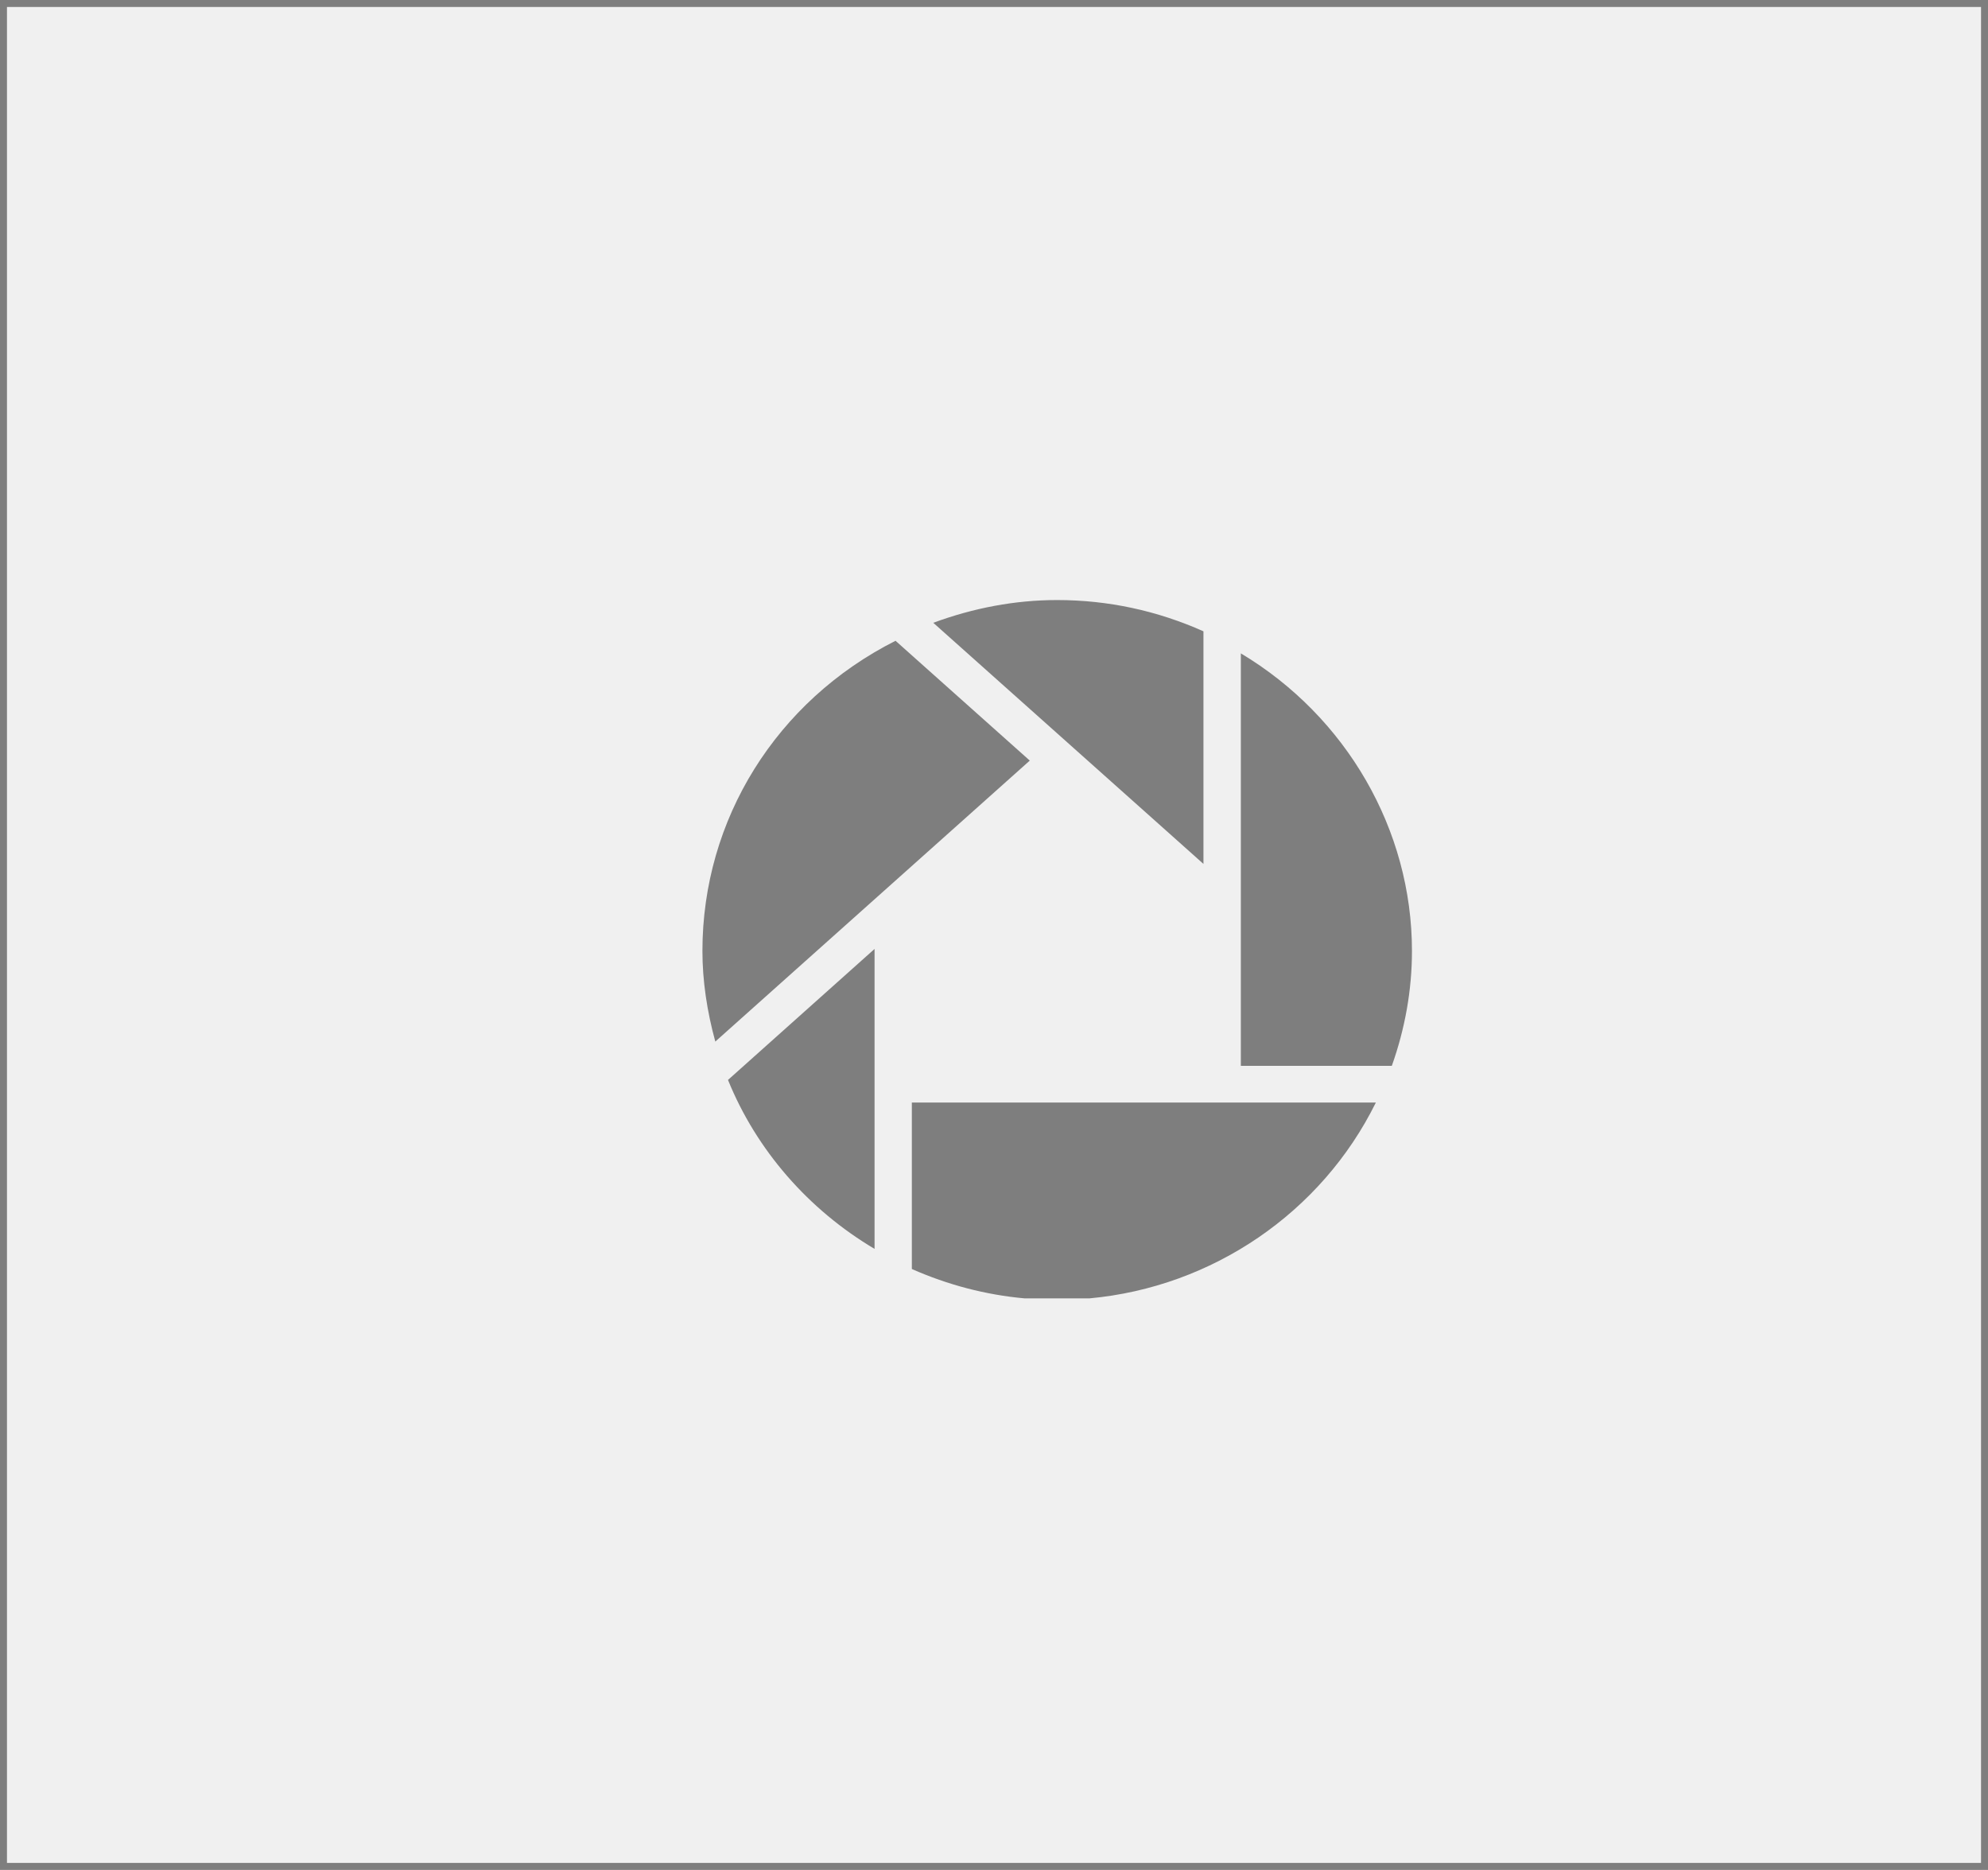
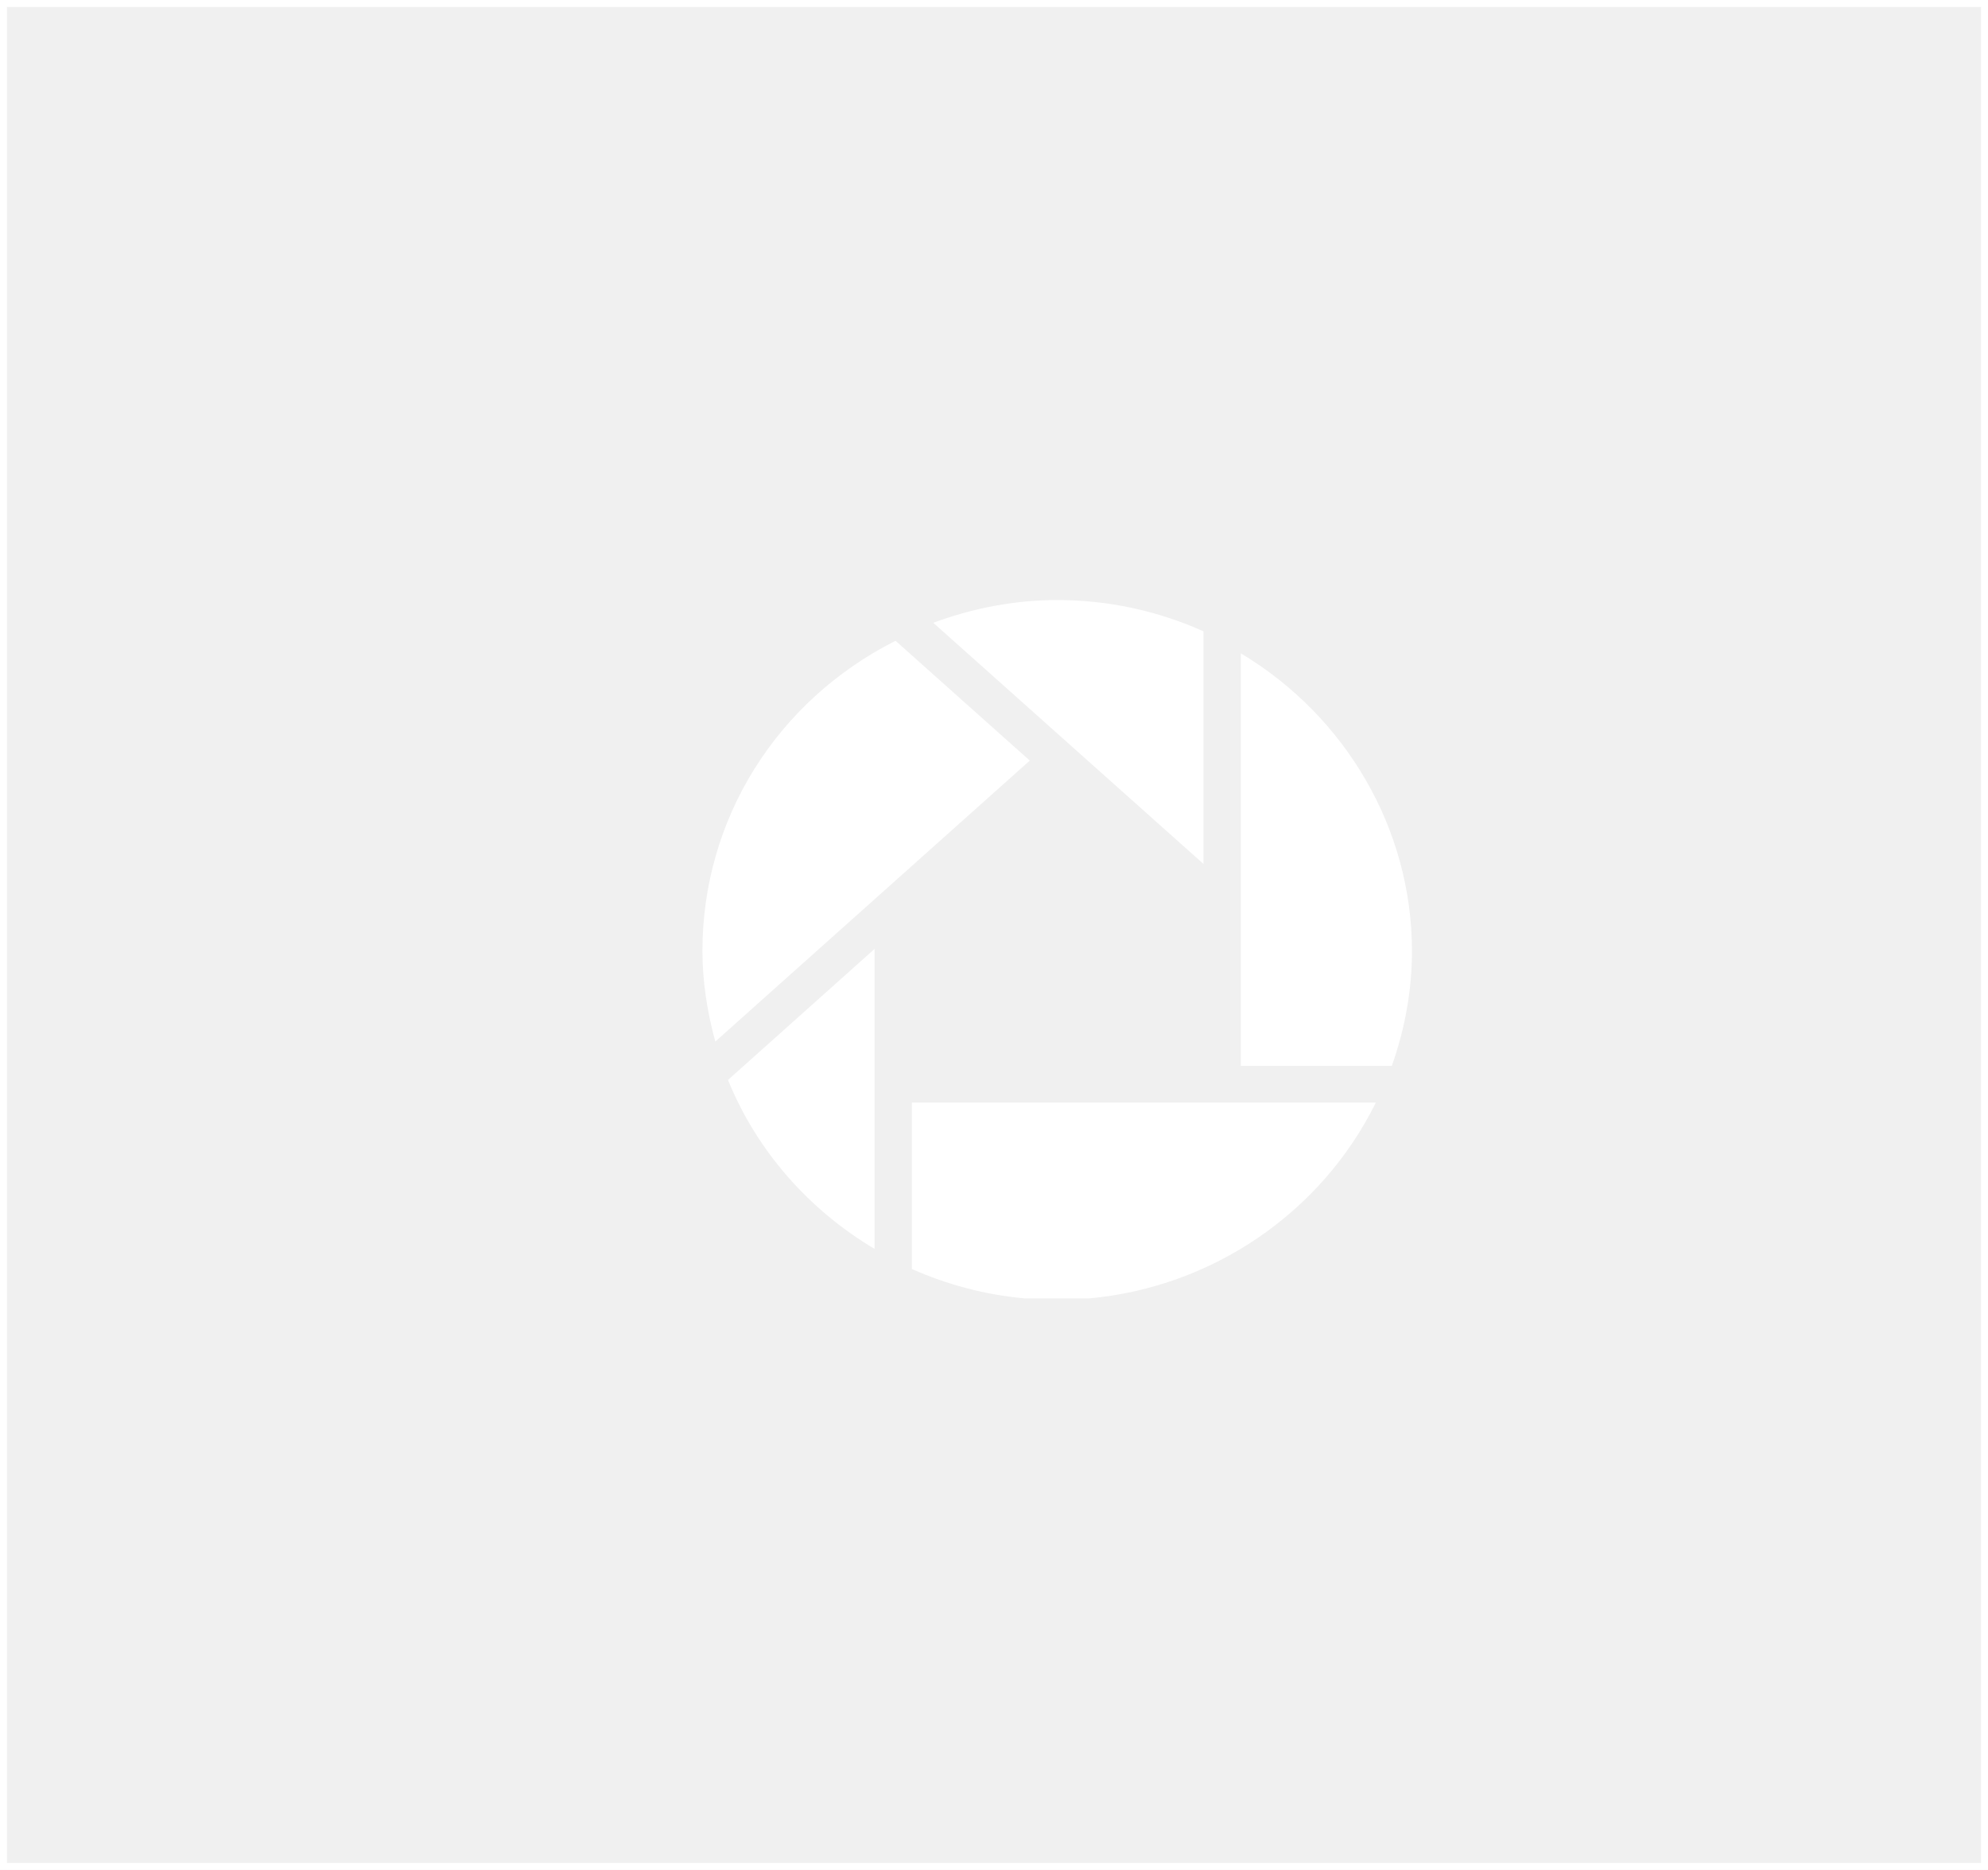
<svg xmlns="http://www.w3.org/2000/svg" width="285" height="268" viewBox="0 0 285 268" fill="none">
-   <rect x="0.5" y="0.5" width="284" height="267" stroke="#7E7E7E" />
-   <path d="M172.528 90.482C165.889 87.519 158.837 86 151.557 86C145.494 86 139.533 87.144 133.794 89.26C135.142 90.46 170.789 122.269 172.528 123.82C172.528 121.526 172.528 91.189 172.528 90.482Z" fill="#7E7E7E" />
-   <path d="M125.377 178.996C125.377 177.043 125.377 138.31 125.377 136.004C123.68 137.523 104.95 154.26 104.365 154.779C108.441 164.831 115.878 173.355 125.377 178.996Z" fill="#7E7E7E" />
-   <path d="M100.7 136.294C100.7 140.588 101.361 144.955 102.547 149.281C103.927 148.046 146.746 109.798 147.63 109.01C146.769 108.248 128.961 92.357 128.383 91.838C111.306 100.456 100.7 117.44 100.7 136.294Z" fill="#7E7E7E" />
-   <path d="M130.722 158.02C130.722 159.061 130.722 181.162 130.722 181.878C135.892 184.16 141.3 185.579 146.867 186.085H156.195C173.764 184.475 189.447 173.83 197.243 158.02C195.406 158.02 131.813 158.02 130.722 158.02Z" fill="#7E7E7E" />
-   <path d="M177.887 93.642C177.887 95.627 177.887 151.691 177.887 152.757C178.933 152.757 198.724 152.757 199.532 152.757C201.427 147.431 202.419 141.892 202.419 136.294C202.419 118.919 193.021 102.697 177.887 93.642Z" fill="#7E7E7E" />
+   <rect x="0.5" y="0.5" width="284" height="267" stroke="white" />
+   <path d="M172.528 90.482C165.889 87.519 158.837 86 151.557 86C145.494 86 139.533 87.144 133.794 89.26C135.142 90.46 170.789 122.269 172.528 123.82C172.528 121.526 172.528 91.189 172.528 90.482Z" fill="white" />
+   <path d="M125.377 178.996C125.377 177.043 125.377 138.31 125.377 136.004C123.68 137.523 104.95 154.26 104.365 154.779C108.441 164.831 115.878 173.355 125.377 178.996Z" fill="white" />
+   <path d="M100.7 136.294C100.7 140.588 101.361 144.955 102.547 149.281C103.927 148.046 146.746 109.798 147.63 109.01C146.769 108.248 128.961 92.357 128.383 91.838C111.306 100.456 100.7 117.44 100.7 136.294Z" fill="white" />
+   <path d="M130.722 158.02C130.722 159.061 130.722 181.162 130.722 181.878C135.892 184.16 141.3 185.579 146.867 186.085H156.195C173.764 184.475 189.447 173.83 197.243 158.02C195.406 158.02 131.813 158.02 130.722 158.02Z" fill="white" />
+   <path d="M177.887 93.642C177.887 95.627 177.887 151.691 177.887 152.757C178.933 152.757 198.724 152.757 199.532 152.757C201.427 147.431 202.419 141.892 202.419 136.294C202.419 118.919 193.021 102.697 177.887 93.642Z" fill="white" />
</svg>
